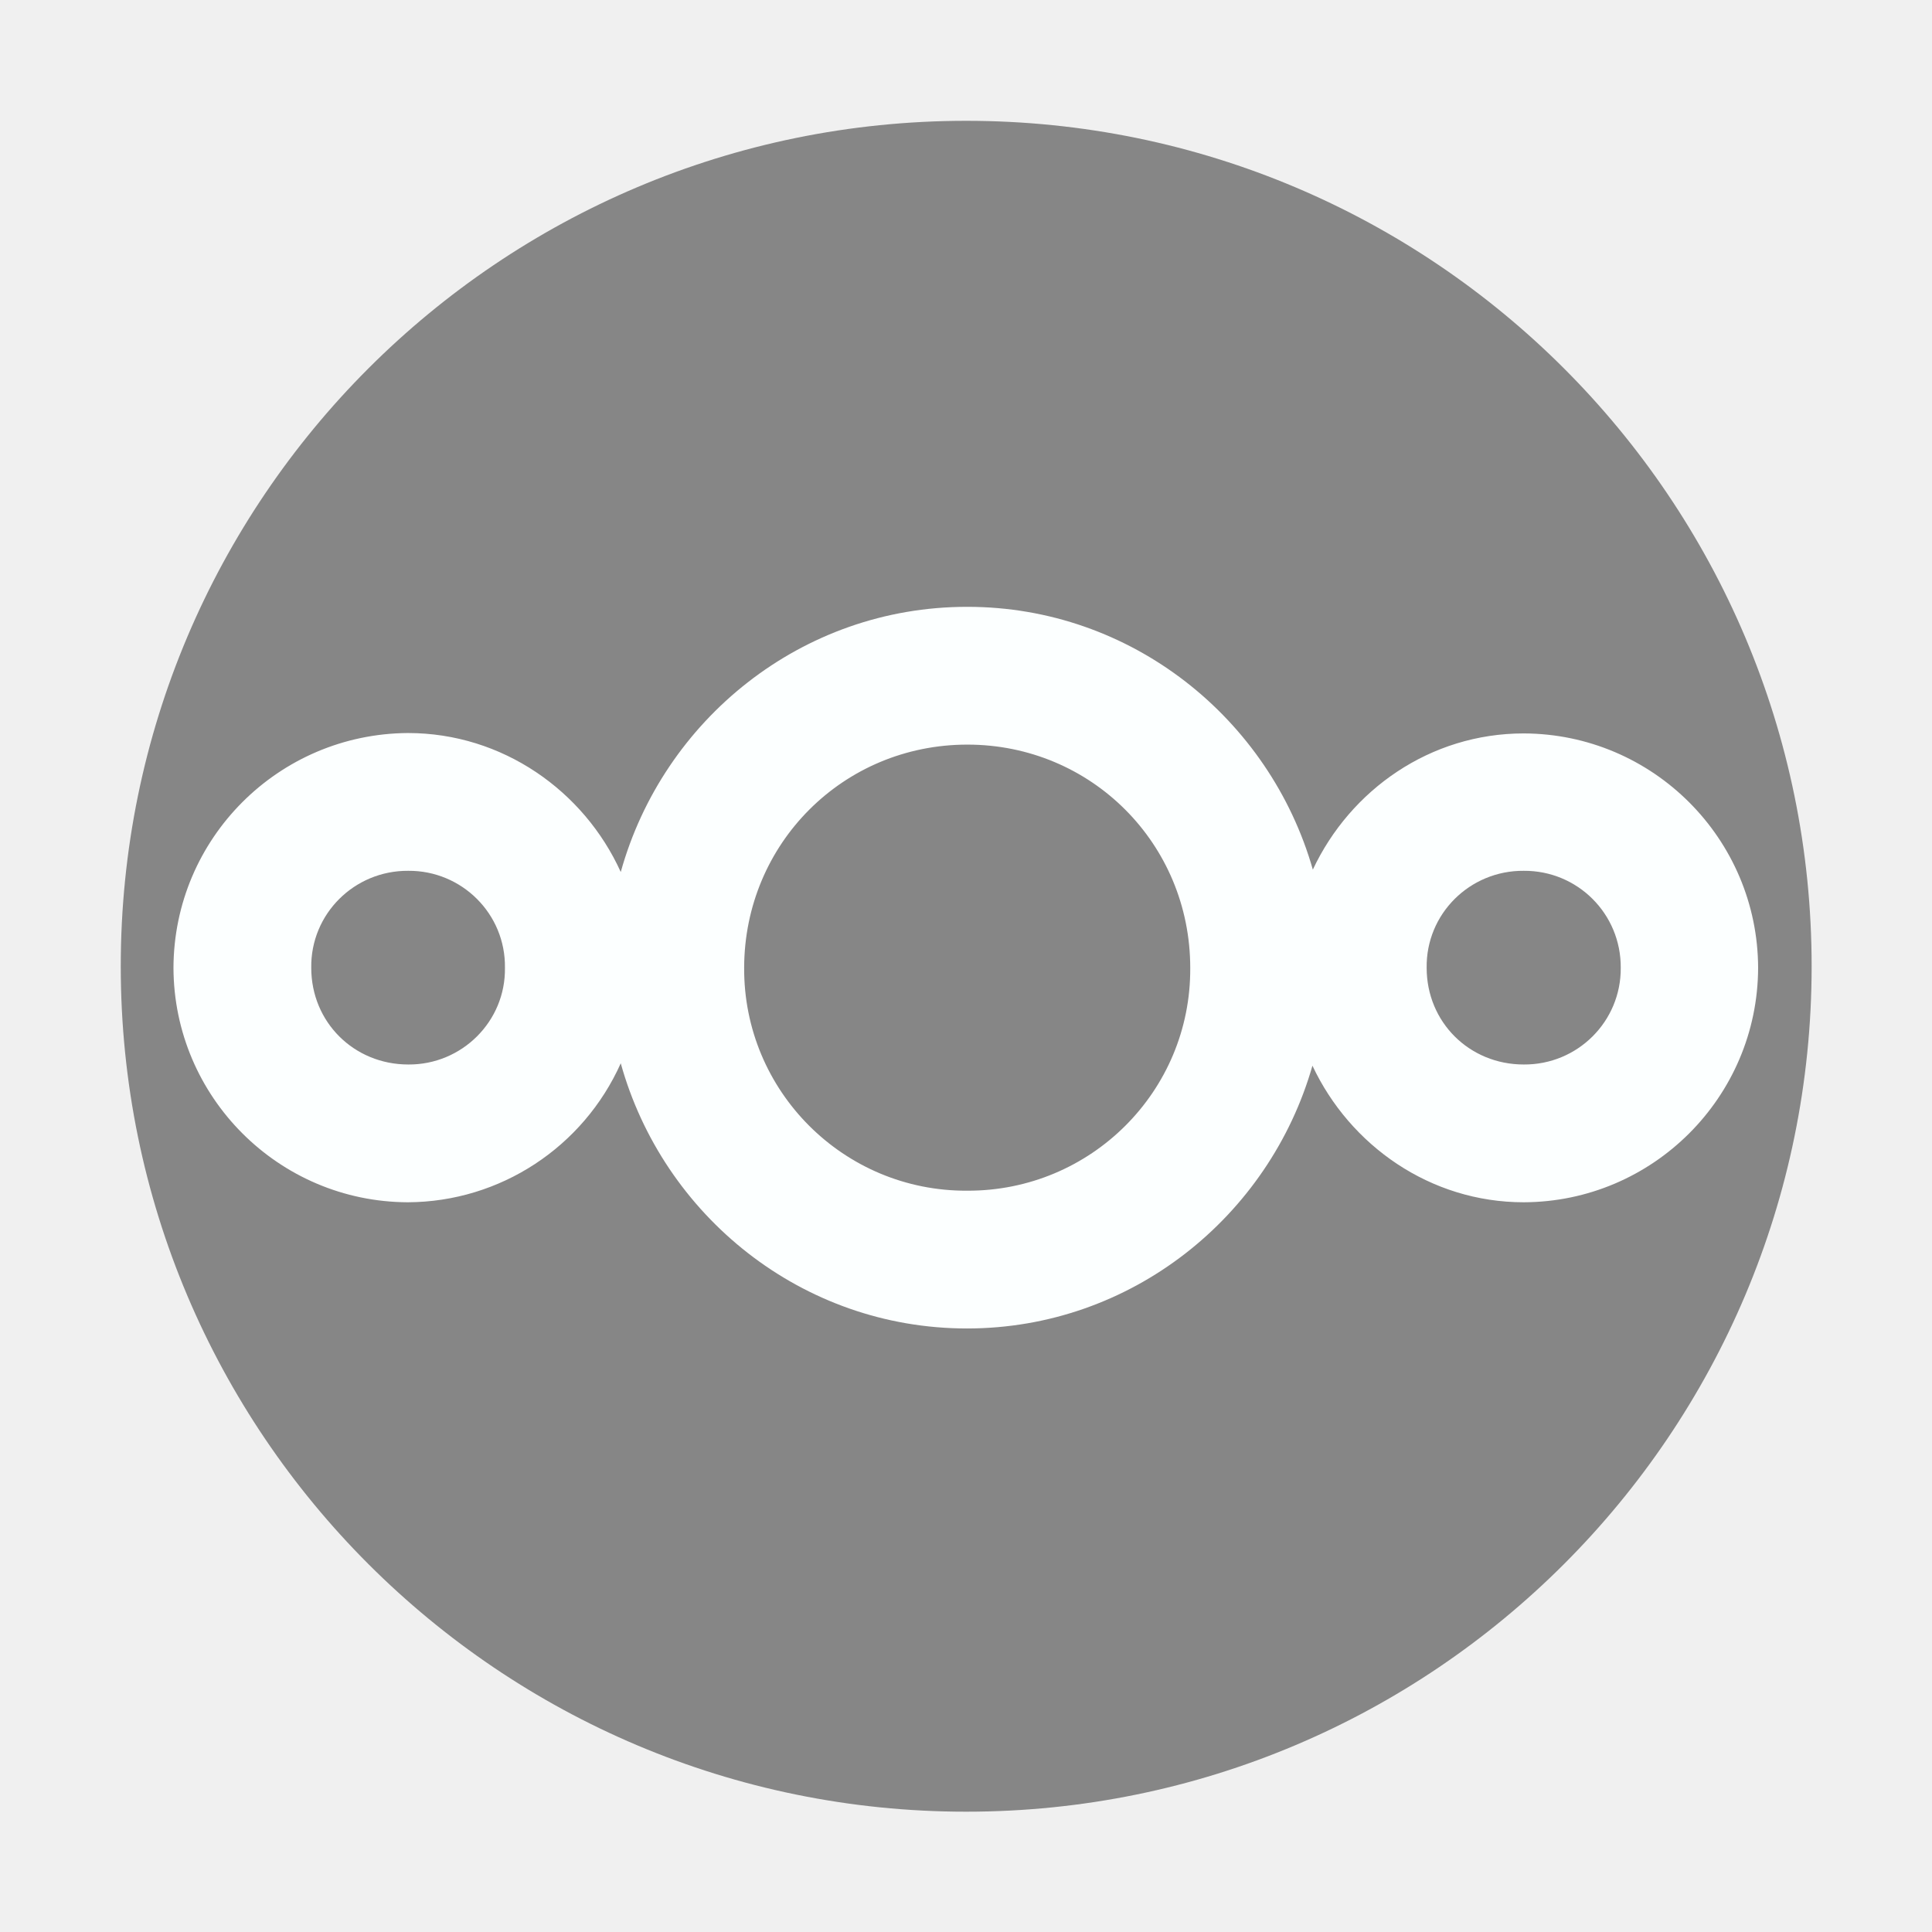
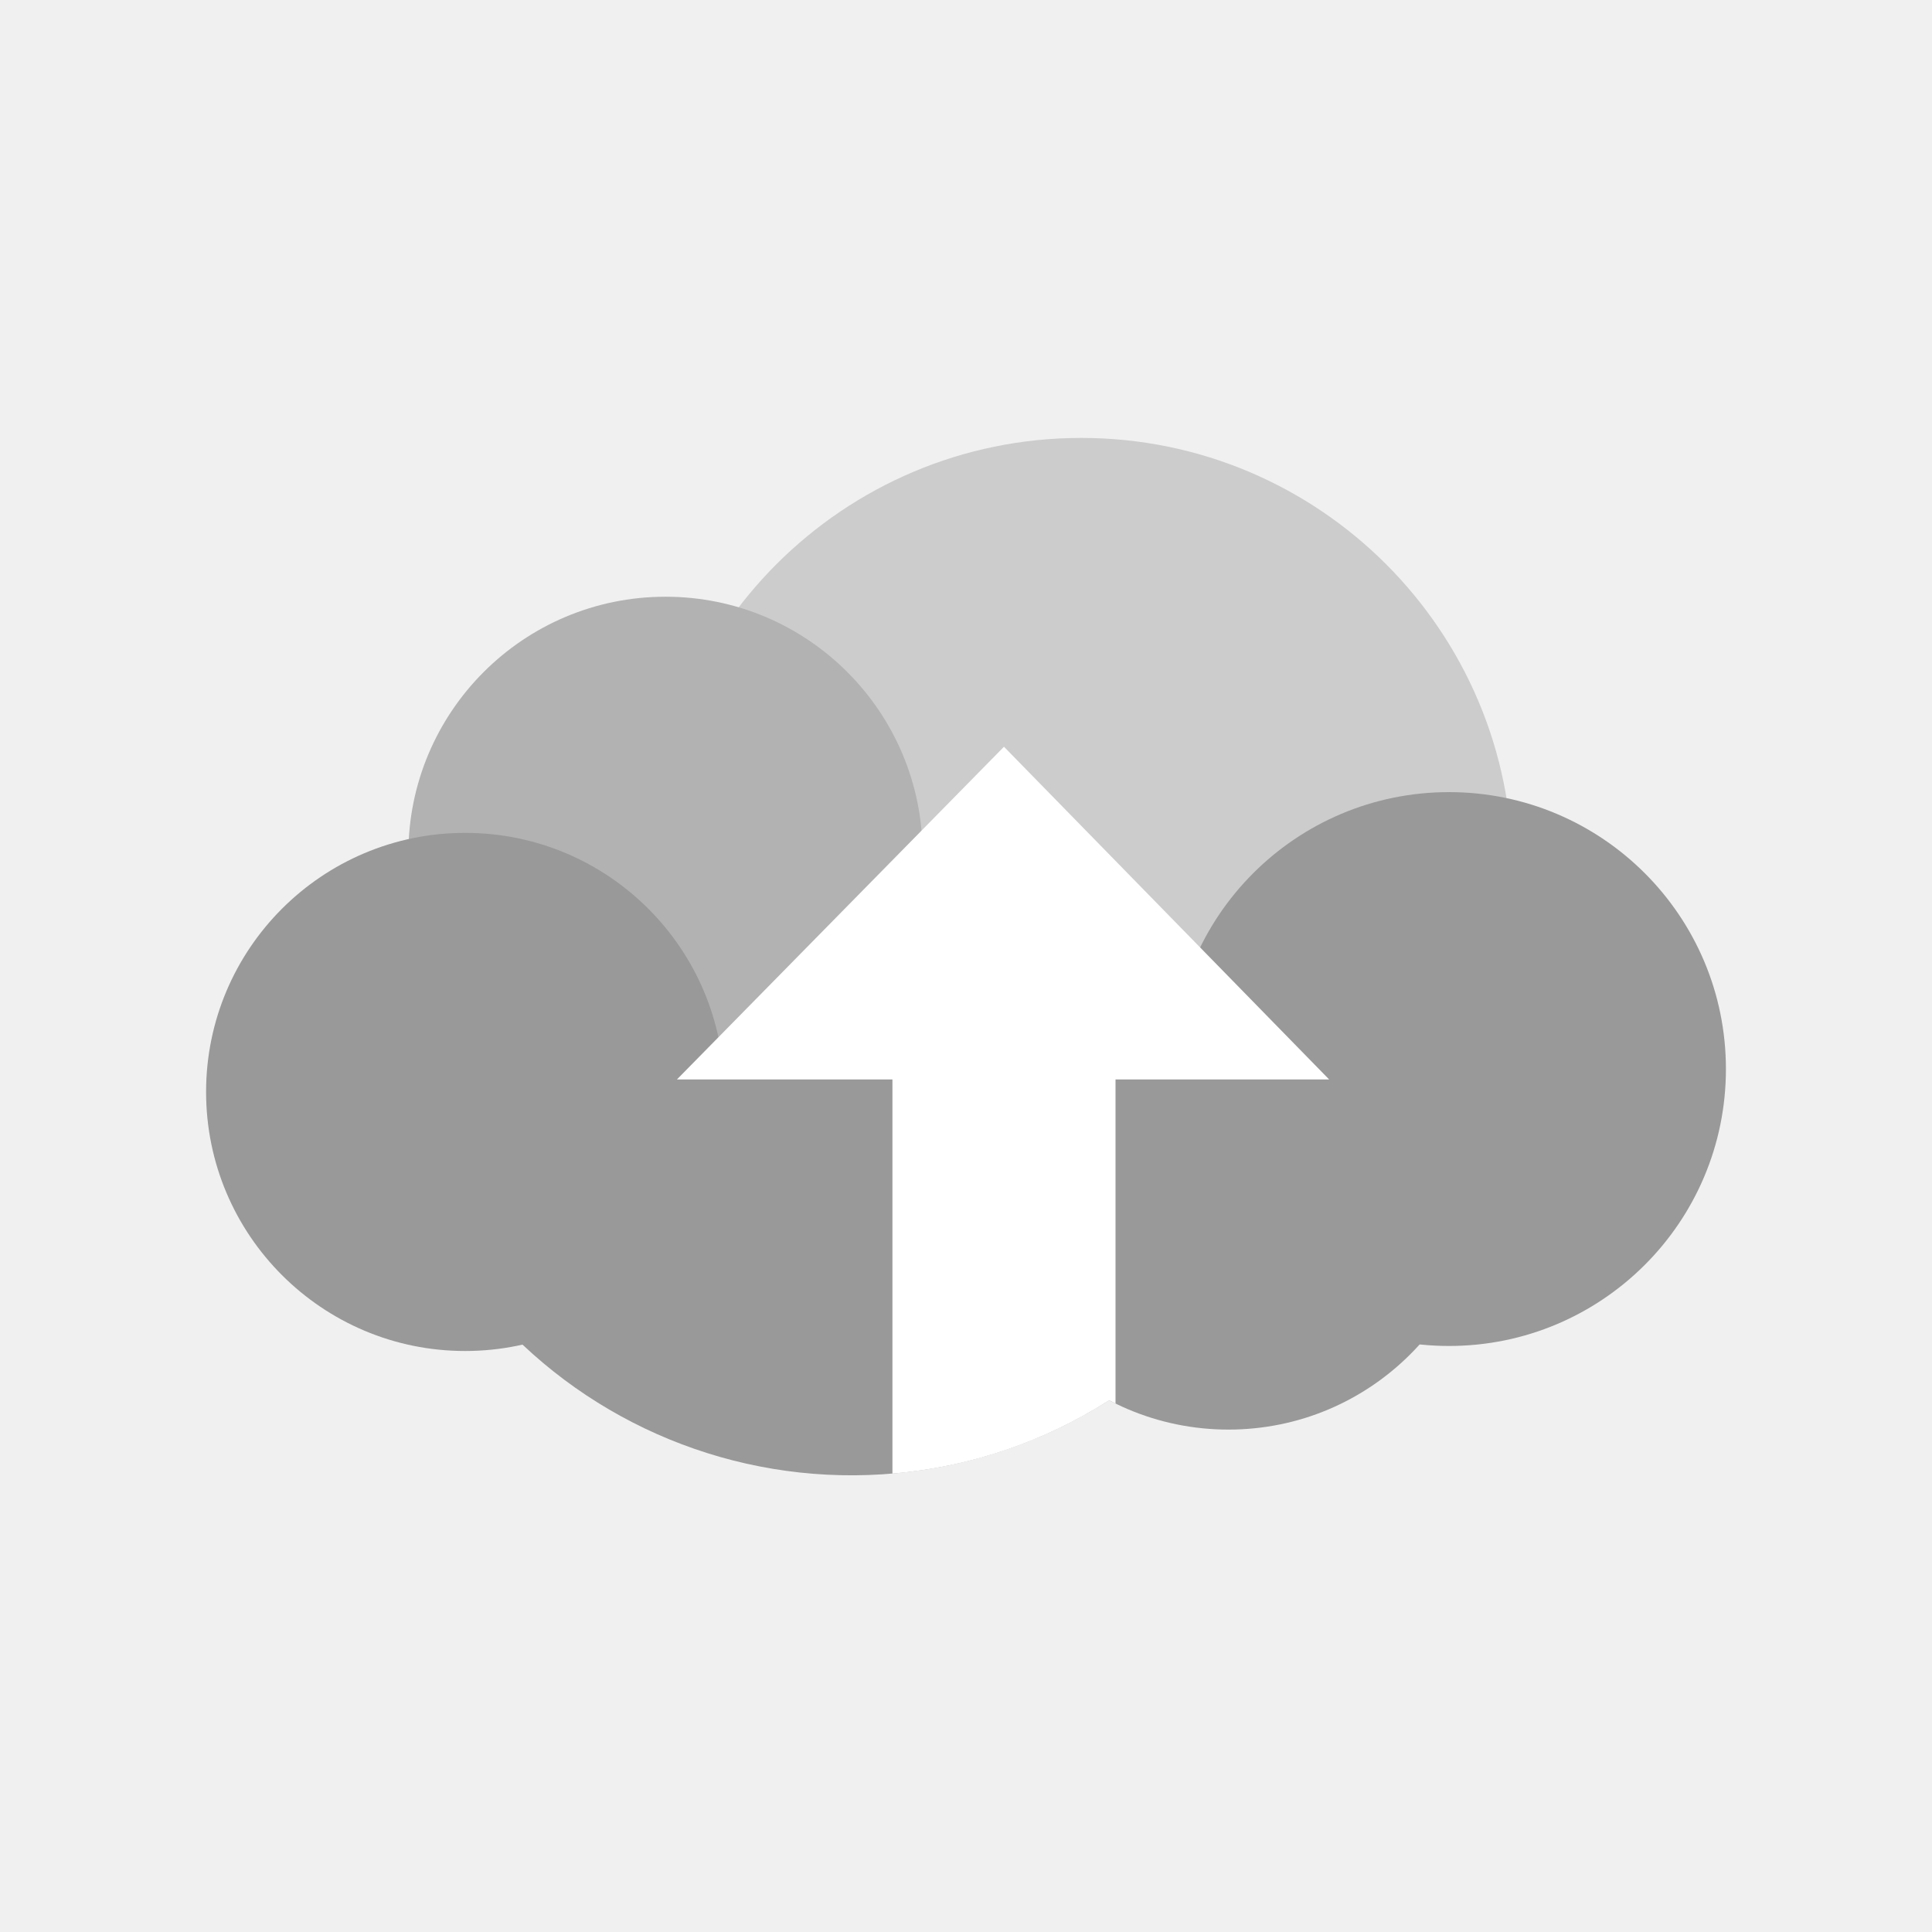
- <svg xmlns="http://www.w3.org/2000/svg" width="16" height="16" version="1.1" viewBox="0 0 4.233 4.233">
-   <g transform="matrix(.87499 0 0 .87499 .26458 -255.9)">
-     <circle cx="2.117" cy="294.88" r="2.117" fill="#868686" stroke-width=".251" />
-     <path d="m2.12 293.98c0.411 0 0.757 0.28 0.865 0.658 0.094-0.2 0.294-0.341 0.528-0.341 0.324 1e-3 0.586 0.264 0.587 0.587-0.001 0.324-0.264 0.586-0.587 0.587-0.234 0-0.435-0.142-0.529-0.342-0.108 0.378-0.454 0.658-0.865 0.658-0.414 0-0.761-0.283-0.867-0.664-0.094 0.21-0.302 0.347-0.533 0.348-0.324-1e-3 -0.586-0.264-0.587-0.587 0.001-0.324 0.263-0.586 0.587-0.588 0.237 0 0.441 0.145 0.533 0.348 0.106-0.381 0.453-0.664 0.867-0.664zm0 0.345c-0.311 0-0.558 0.248-0.559 0.558-0.002 0.309 0.249 0.561 0.559 0.559 0.309 1e-3 0.56-0.249 0.558-0.558 0-0.311-0.248-0.559-0.558-0.559zm-1.4 0.316c-0.135-1e-3 -0.245 0.108-0.243 0.243 0 0.136 0.107 0.242 0.243 0.242 0.134 1e-3 0.244-0.108 0.242-0.242 0.002-0.135-0.108-0.244-0.242-0.243zm2.793 0c-0.135-1e-3 -0.245 0.108-0.243 0.243 0 0.136 0.107 0.242 0.243 0.242 0.135 1e-3 0.244-0.108 0.243-0.242 0.001-0.135-0.108-0.244-0.243-0.243z" fill="#fcffff" stroke-width=".265" />
+ <svg xmlns="http://www.w3.org/2000/svg" width="300" height="300" viewBox="0 0 300 300">
+   <defs>
+     <clipPath id="clip-Offline_logo">
+       <rect width="300" height="300" />
+     </clipPath>
+   </defs>
+   <g id="Offline_logo" data-name="Offline logo" clip-path="url(#clip-Offline_logo)">
+     <g id="MagentaCLOUD-Product-logo" transform="translate(13.209 19.493)">
+       <circle id="Ellipse_12" data-name="Ellipse 12" cx="66.932" cy="66.932" r="66.932" transform="translate(87.756 48.507)" fill="#ccc" />
+       <circle id="Ellipse_13" data-name="Ellipse 13" cx="39.924" cy="39.924" r="39.924" transform="translate(50.203 73.166)" fill="#b2b2b2" />
+       <g id="Gruppe_535" data-name="Gruppe 535" transform="translate(-4.008 -15.287)">
+         <circle id="Ellipse_39" data-name="Ellipse 39" cx="40.227" cy="40.227" r="40.227" transform="translate(22.8 125.122)" fill="#999" />
+         <path id="Pfad_506" data-name="Pfad 506" d="M136.269,154.593c7.374-.826,22.274-3.341,39.632,10.375,13.507,10.673,9.069,33.575,9.069,33.575a74.445,74.445,0,0,1-117.014.74S98.9,158.778,136.269,154.593Z" transform="translate(-3.151 -2.448)" fill="#999" fill-rule="evenodd" />
+         <path id="Pfad_507" data-name="Pfad 507" d="M230.406,182.271a39.939,39.939,0,0,1-79.878,0Z" transform="translate(-8.914 -4.43)" fill="#999" fill-rule="evenodd" />
+         <circle id="Ellipse_40" data-name="Ellipse 40" cx="43.001" cy="43.001" r="43.001" transform="translate(172.798 118.794)" fill="#999" />
+       </g>
+       <path id="Schnittmenge_2" data-name="Schnittmenge 2" d="M106.575,99.62H73.109l50.786-51.666L174.388,99.62H141.215v50.318q-.5-.245-.995-.5a73.983,73.983,0,0,1-33.646,11.382Z" transform="translate(18.793 48.507)" fill="#fff" />
+     </g>
  </g>
</svg>
